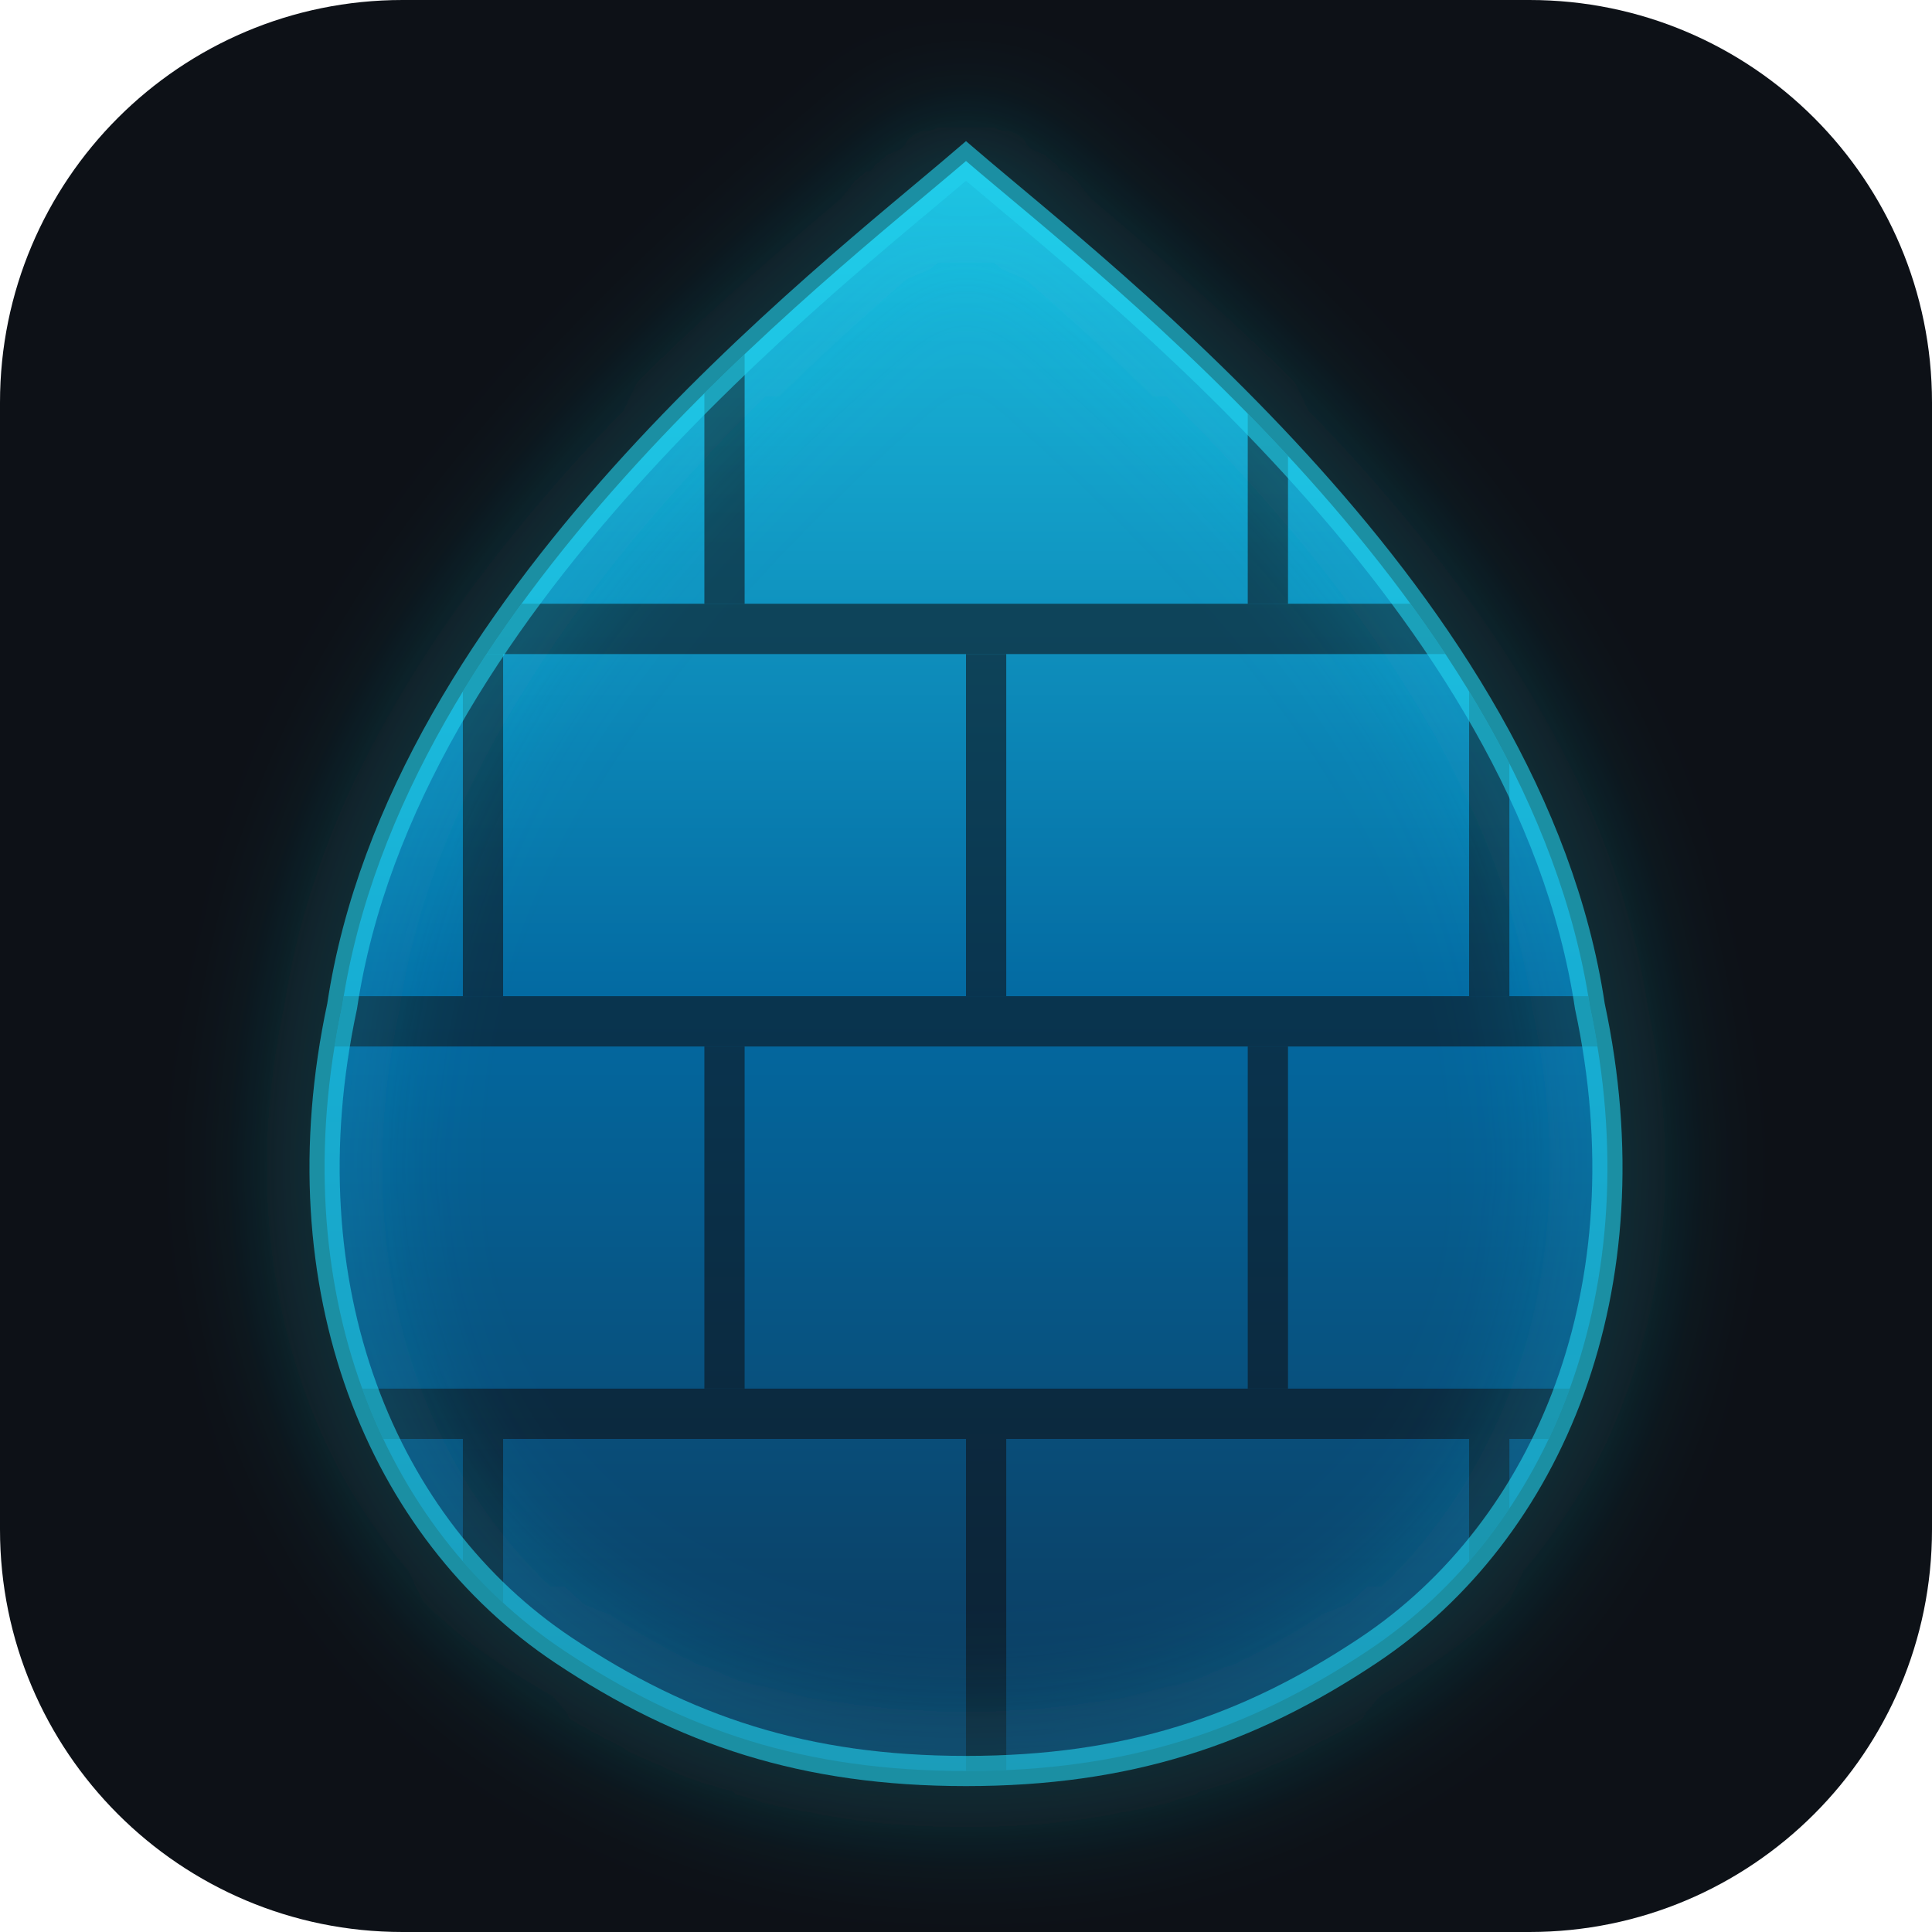
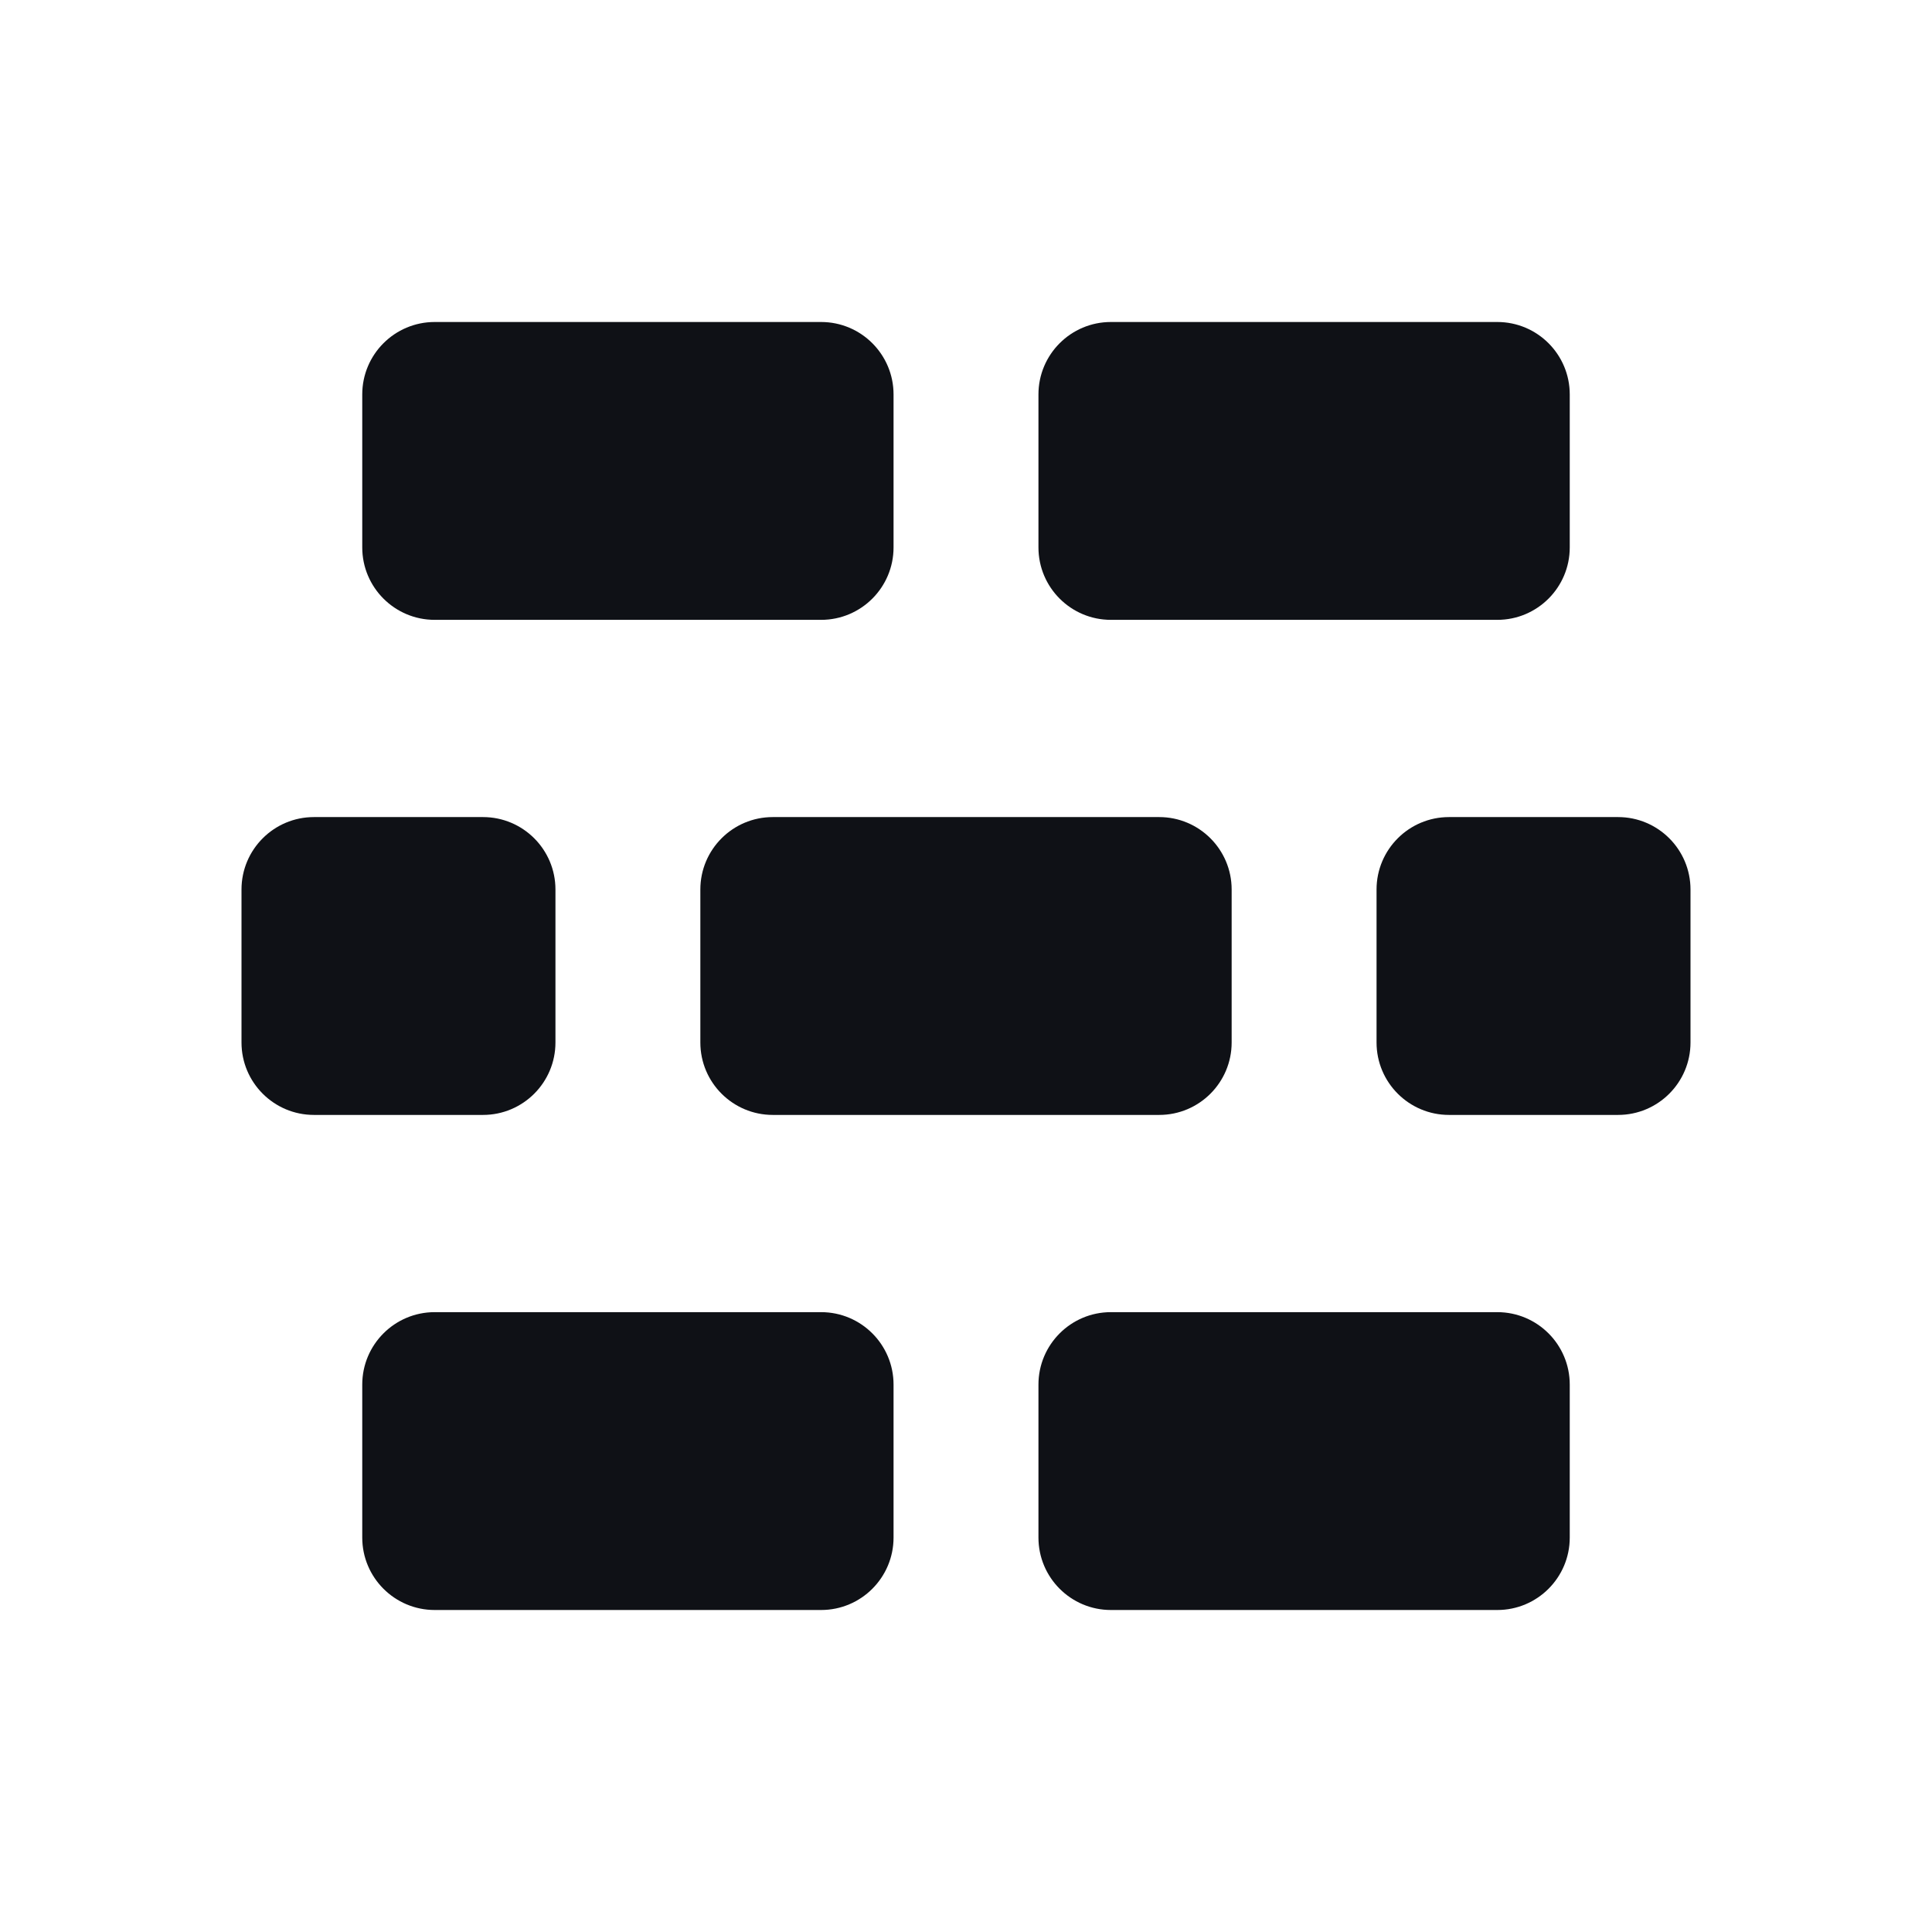
- <svg xmlns="http://www.w3.org/2000/svg" viewBox="0 0 96 96">
-   <defs>
-     <linearGradient id="g" x1="0" y1="1" x2="0" y2="0">
-       <stop offset="0%" stop-color="#0f2d4a" />
-       <stop offset="48%" stop-color="#0369a1" />
-       <stop offset="100%" stop-color="#22d3ee" />
-     </linearGradient>
-     <filter id="glow" x="-25%" y="-25%" width="150%" height="150%">
-       <feGaussianBlur in="SourceGraphic" stdDeviation="3" result="blur" />
-       <feMerge>
-         <feMergeNode in="blur" />
-         <feMergeNode in="SourceGraphic" />
-       </feMerge>
-     </filter>
-     <clipPath id="fc">
-       <path d="M48,8 C55,14 76,30 79,50 C82,64 77,76 68,82                C62,86 56,88 48,88 C40,88 34,86 28,82                C19,76 14,64 17,50 C20,30 41,14 48,8Z" />
-     </clipPath>
-   </defs>
-   <rect width="96" height="96" rx="20" fill="#0d1117" />
-   <g clip-path="url(#fc)">
-     <rect x="0" y="0" width="96" height="96" fill="url(#g)" />
-     <rect x="0" y="30" width="96" height="2.5" fill="#0d1117" opacity="0.6" />
-     <rect x="0" y="49.5" width="96" height="2.5" fill="#0d1117" opacity="0.6" />
-     <rect x="0" y="69" width="96" height="2.5" fill="#0d1117" opacity="0.6" />
-     <rect x="35" y="8" width="2" height="22" fill="#0d1117" opacity="0.6" />
-     <rect x="62" y="8" width="2" height="22" fill="#0d1117" opacity="0.6" />
-     <rect x="35" y="52" width="2" height="17" fill="#0d1117" opacity="0.6" />
-     <rect x="62" y="52" width="2" height="17" fill="#0d1117" opacity="0.6" />
-     <rect x="23" y="32.5" width="2" height="17" fill="#0d1117" opacity="0.6" />
-     <rect x="48" y="32.5" width="2" height="17" fill="#0d1117" opacity="0.6" />
-     <rect x="73" y="32.5" width="2" height="17" fill="#0d1117" opacity="0.6" />
-     <rect x="23" y="71.5" width="2" height="17" fill="#0d1117" opacity="0.6" />
-     <rect x="48" y="71.5" width="2" height="17" fill="#0d1117" opacity="0.6" />
-     <rect x="73" y="71.5" width="2" height="17" fill="#0d1117" opacity="0.6" />
+ <svg xmlns="http://www.w3.org/2000/svg" viewBox="0 0 24 24" width="24" height="24" role="img" aria-label="easywall">
+   <style>
+     .brick { fill: #0f1116; }
+     @media (prefers-color-scheme: dark) { .brick { fill: #f1f3f6; } }
+   </style>
+   <g class="brick">
+     <rect x="4.5" y="4" width="6.6" height="3.7" rx="0.9" />
+     <rect x="12.9" y="4" width="6.6" height="3.7" rx="0.9" />
+     <rect x="3" y="10.15" width="3.9" height="3.7" rx="0.9" />
+     <rect x="8.7" y="10.15" width="6.6" height="3.7" rx="0.9" />
+     <rect x="17.1" y="10.15" width="3.9" height="3.7" rx="0.9" />
+     <rect x="4.5" y="16.3" width="6.6" height="3.7" rx="0.9" />
+     <rect x="12.9" y="16.3" width="6.6" height="3.7" rx="0.9" />
  </g>
-   <path d="M48,8 C55,14 76,30 79,50 C82,64 77,76 68,82            C62,86 56,88 48,88 C40,88 34,86 28,82            C19,76 14,64 17,50 C20,30 41,14 48,8Z" fill="none" stroke="#22d3ee" stroke-width="1.5" opacity="0.65" filter="url(#glow)" />
</svg>
